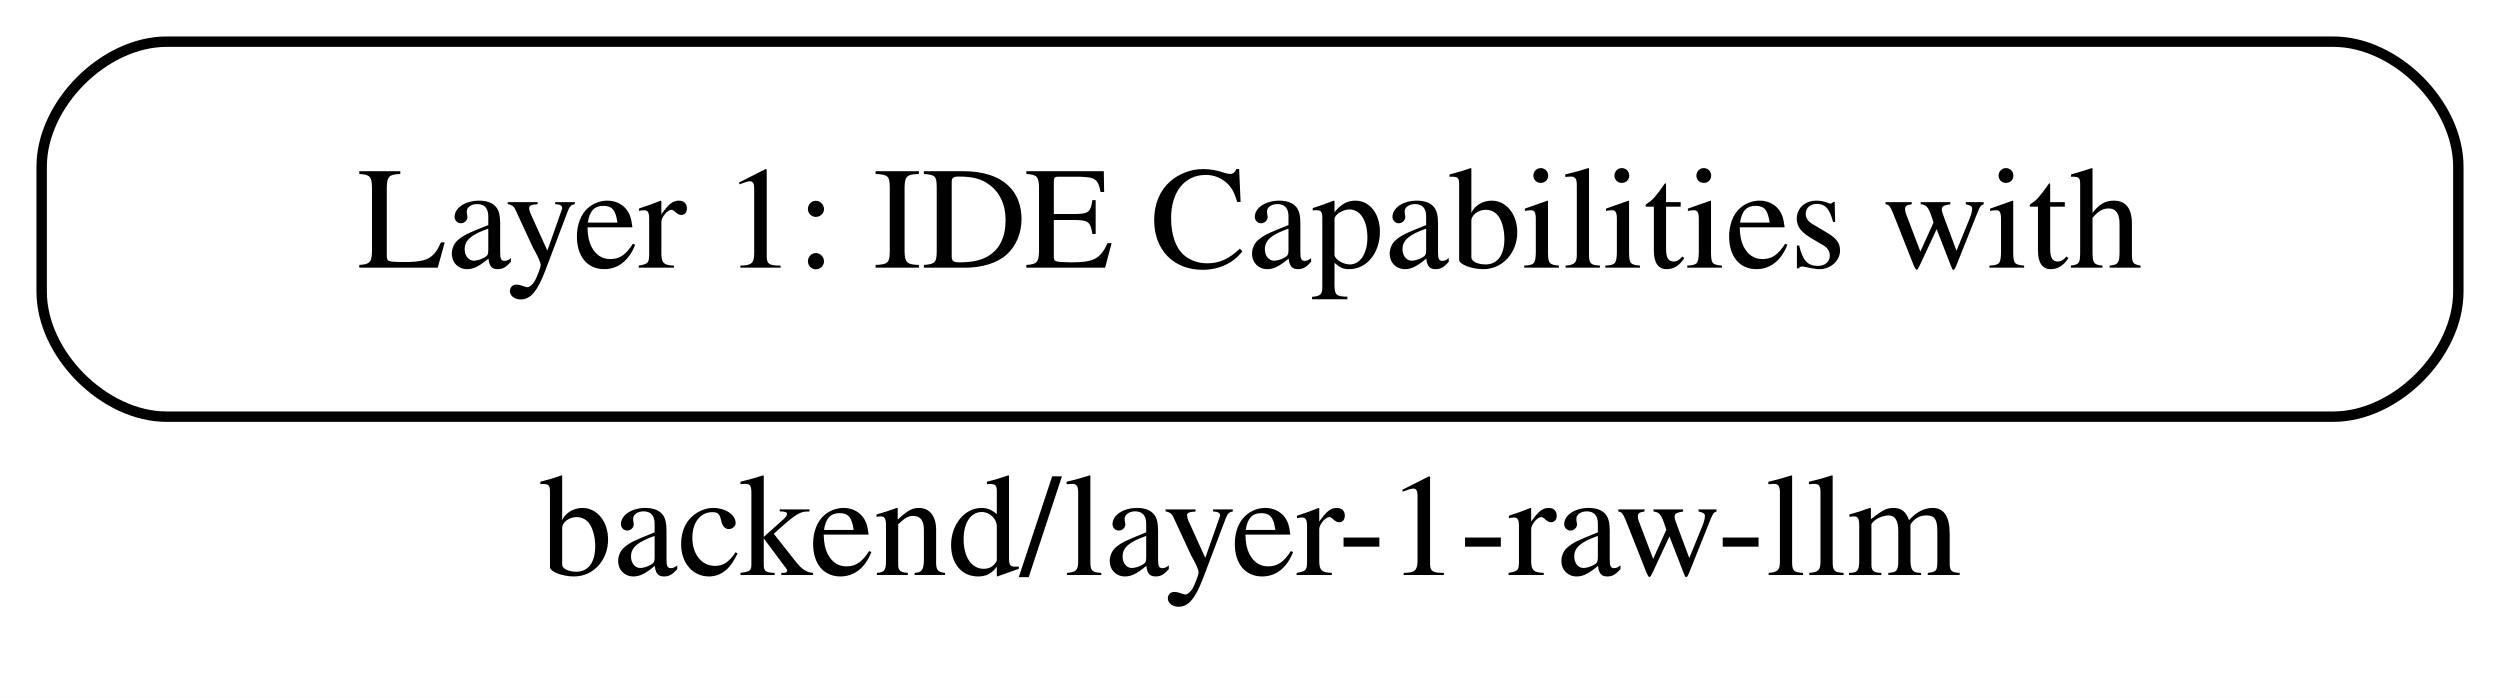
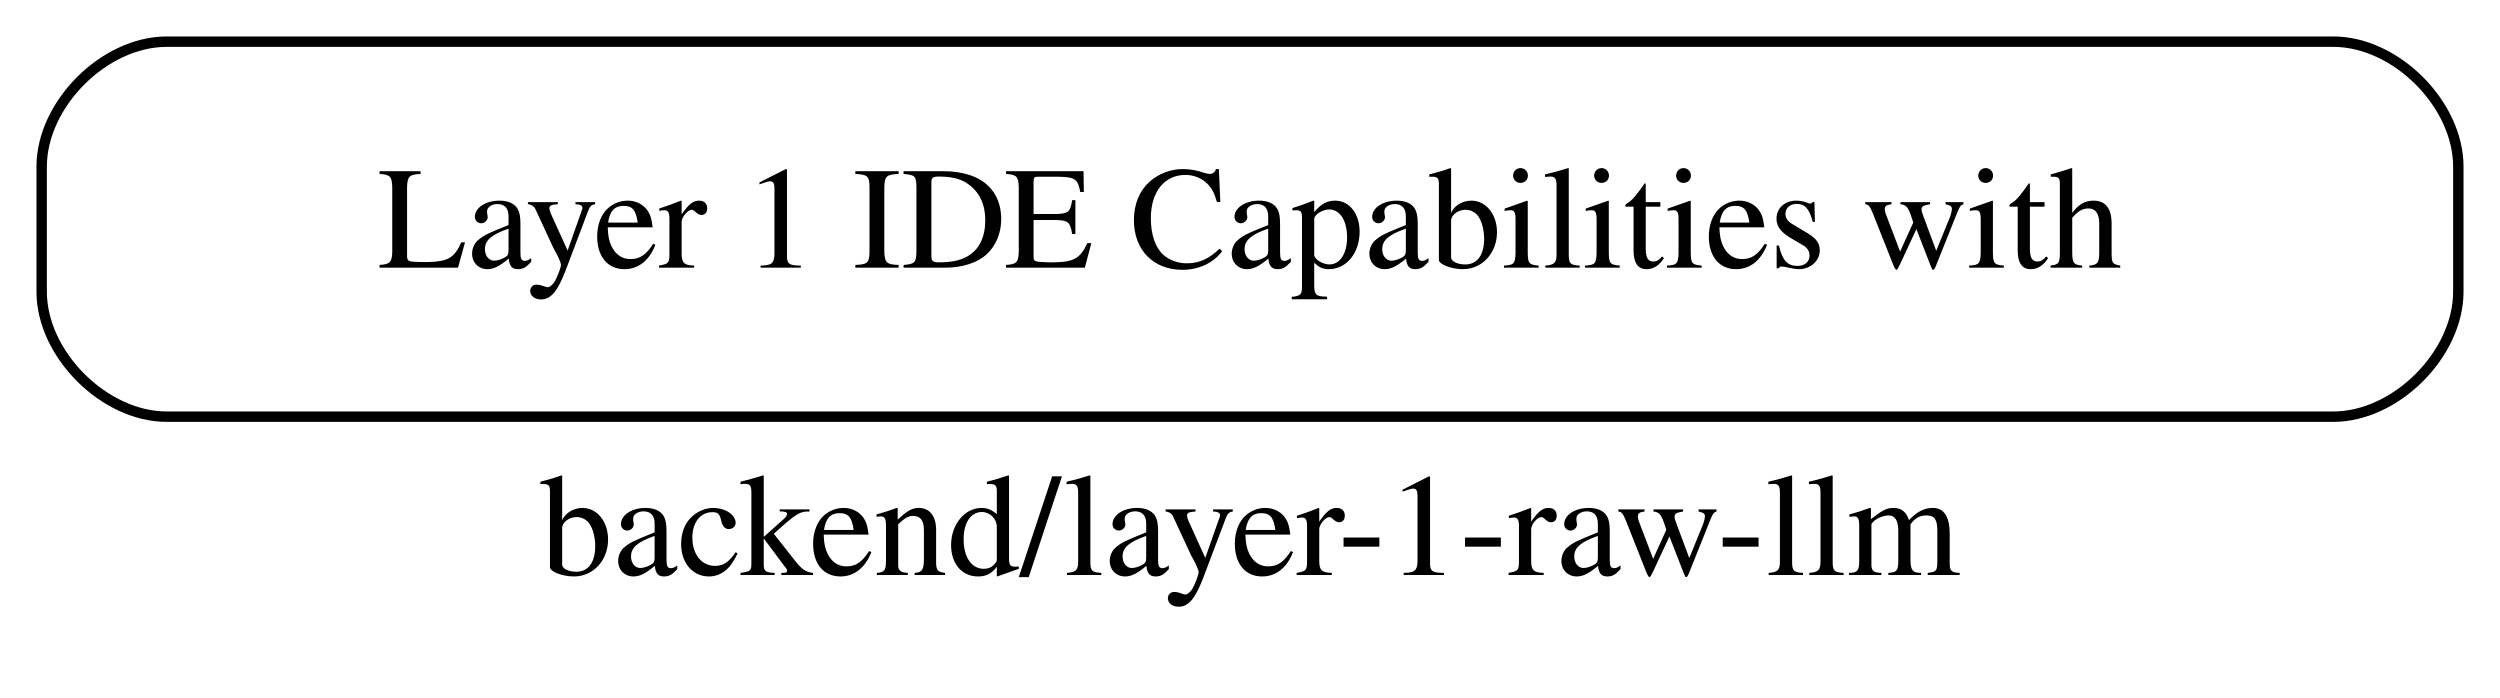
<svg xmlns="http://www.w3.org/2000/svg" width="240pt" height="67pt" viewBox="0.00 0.00 240.00 67.00">
  <g id="graph0" class="graph" transform="scale(1 1) rotate(0) translate(4 63)">
    <polygon fill="white" stroke="transparent" points="-4,4 -4,-63 236,-63 236,4 -4,4" />
    <text text-anchor="middle" x="116" y="-7.8" font-family="Times,serif" font-size="14.00">backend/layer-1-raw-llm</text>
    <g id="node1" class="node">
      <path fill="none" stroke="black" d="M220,-59C220,-59 12,-59 12,-59 6,-59 0,-53 0,-47 0,-47 0,-35 0,-35 0,-29 6,-23 12,-23 12,-23 220,-23 220,-23 226,-23 232,-29 232,-35 232,-35 232,-47 232,-47 232,-53 226,-59 220,-59" />
-       <text text-anchor="middle" x="116" y="-37.3" font-family="Times,serif" font-size="14.00">Layer 1: IDE Capabilities with</text>
+       <text text-anchor="middle" x="116" y="-37.3" font-family="Times,serif" font-size="14.00">Layer 1 IDE Capabilities with </text>
    </g>
  </g>
</svg>
